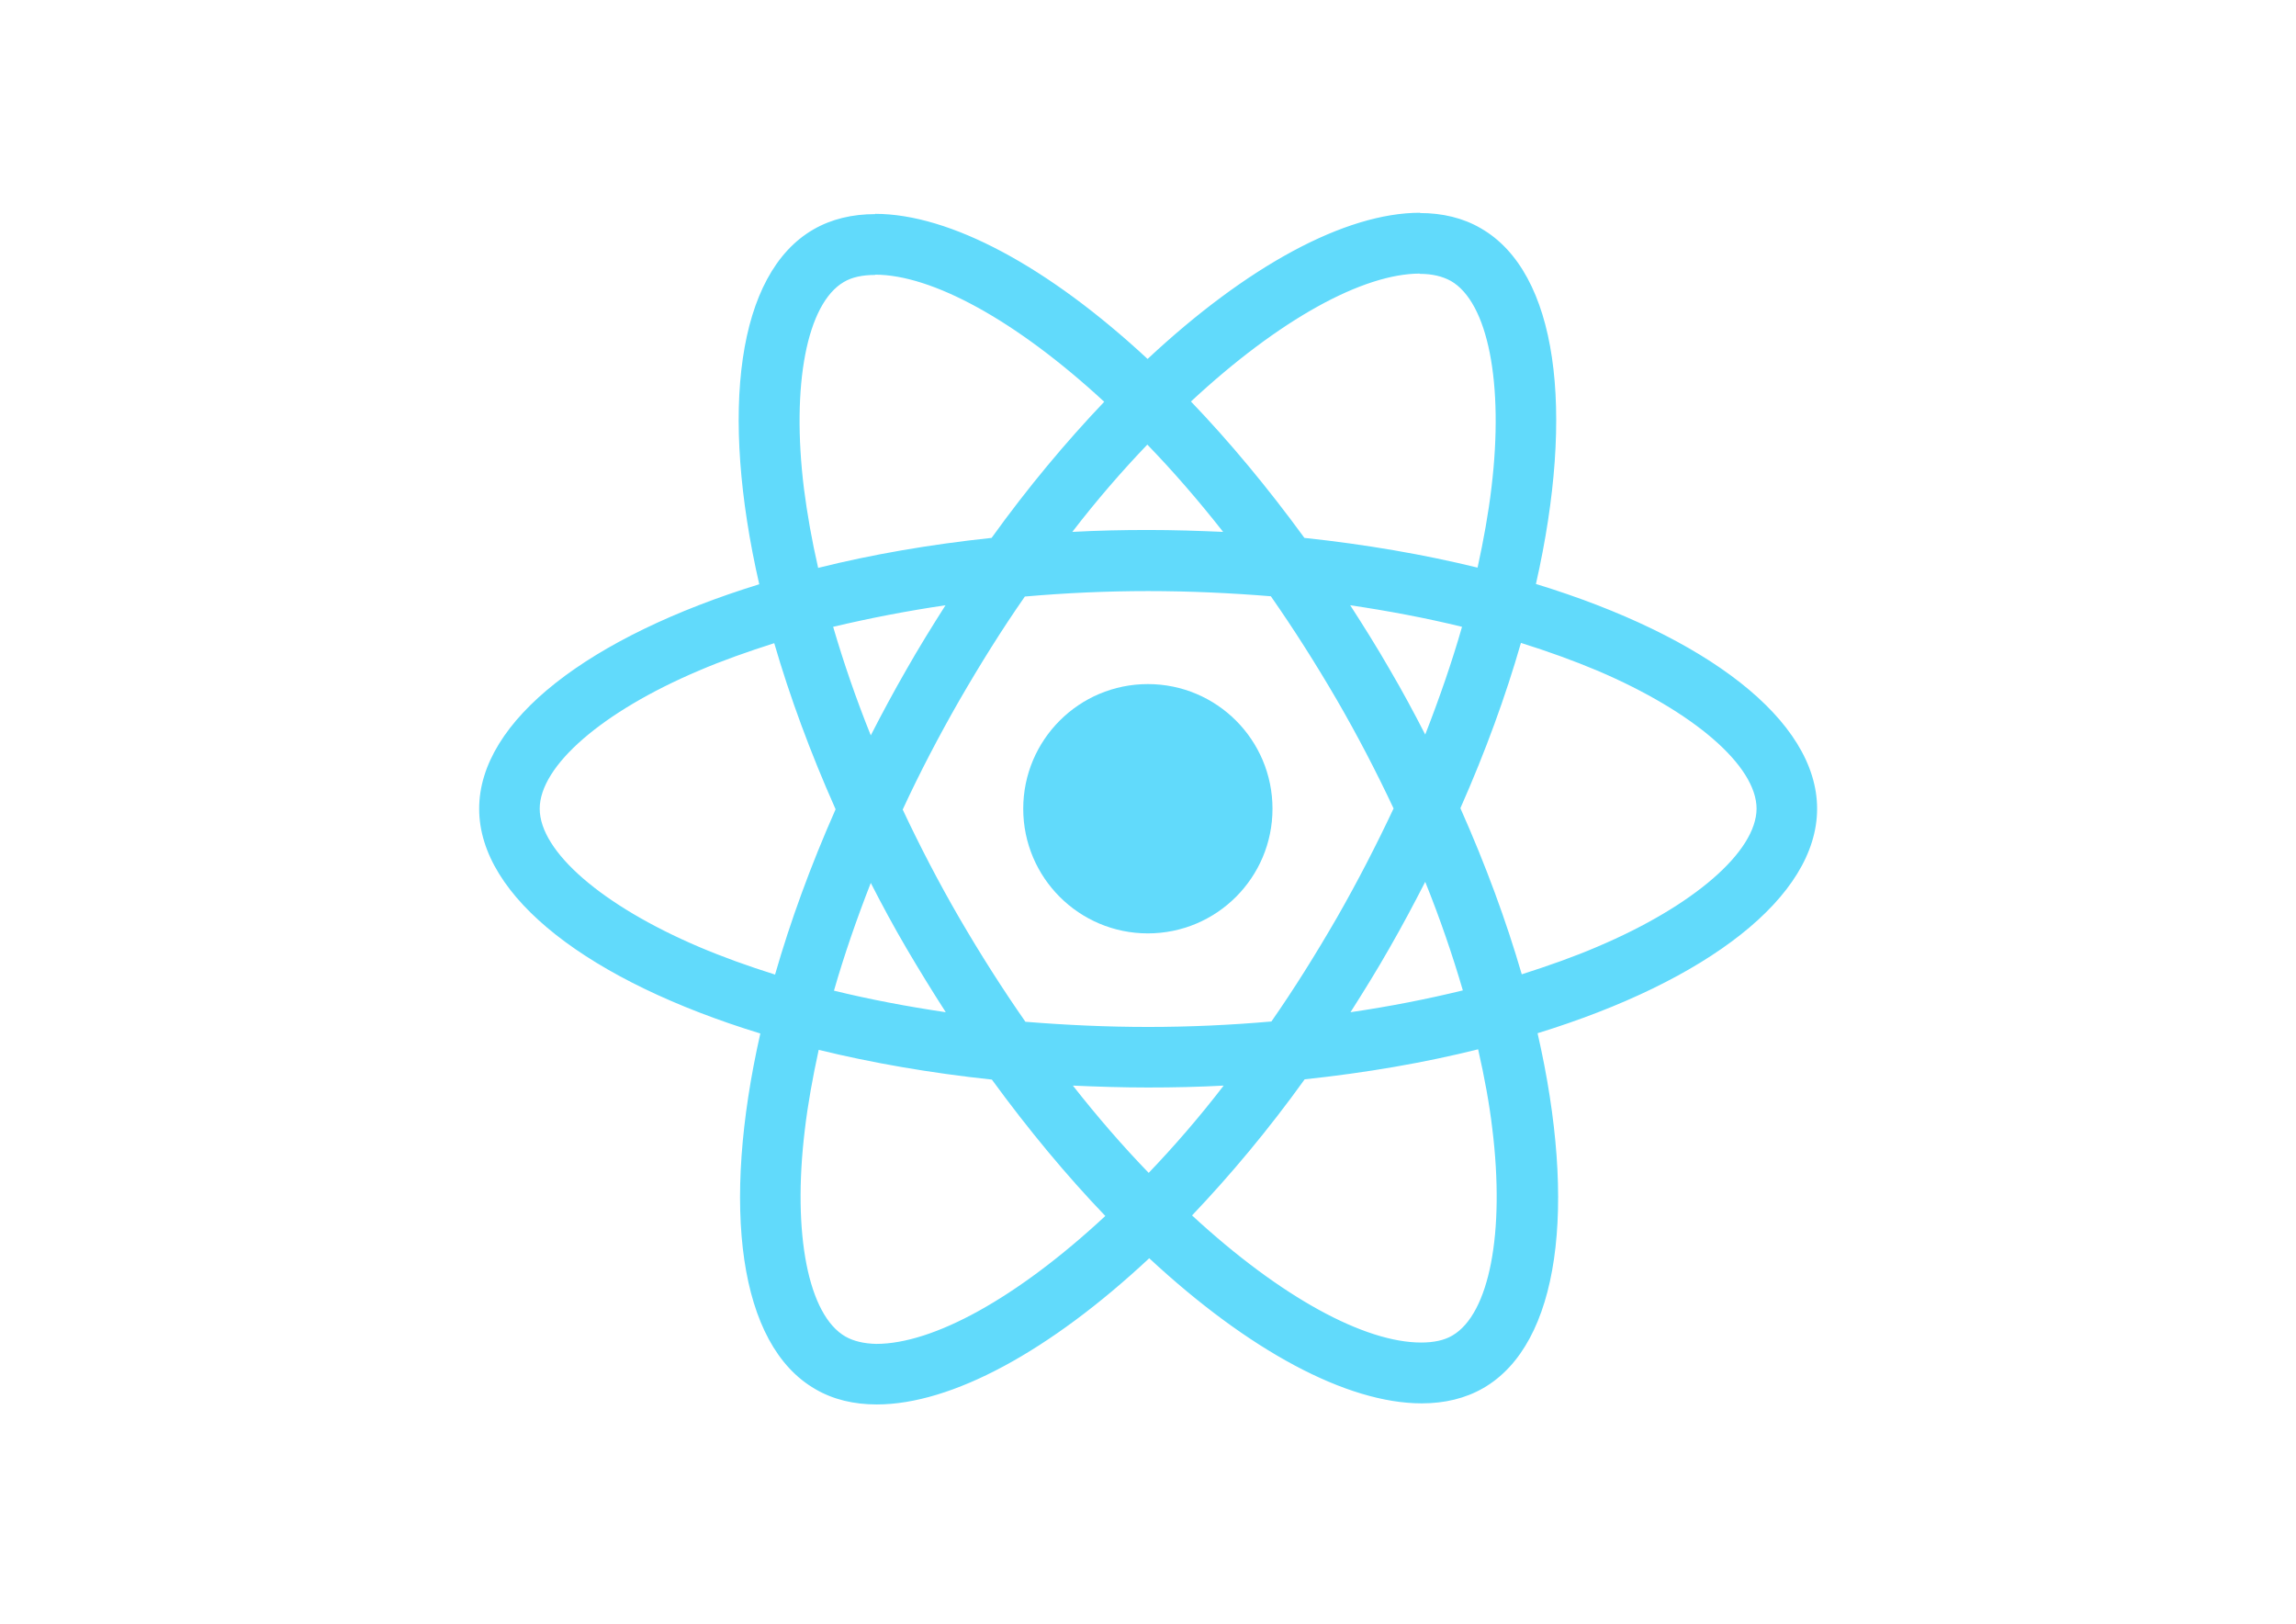
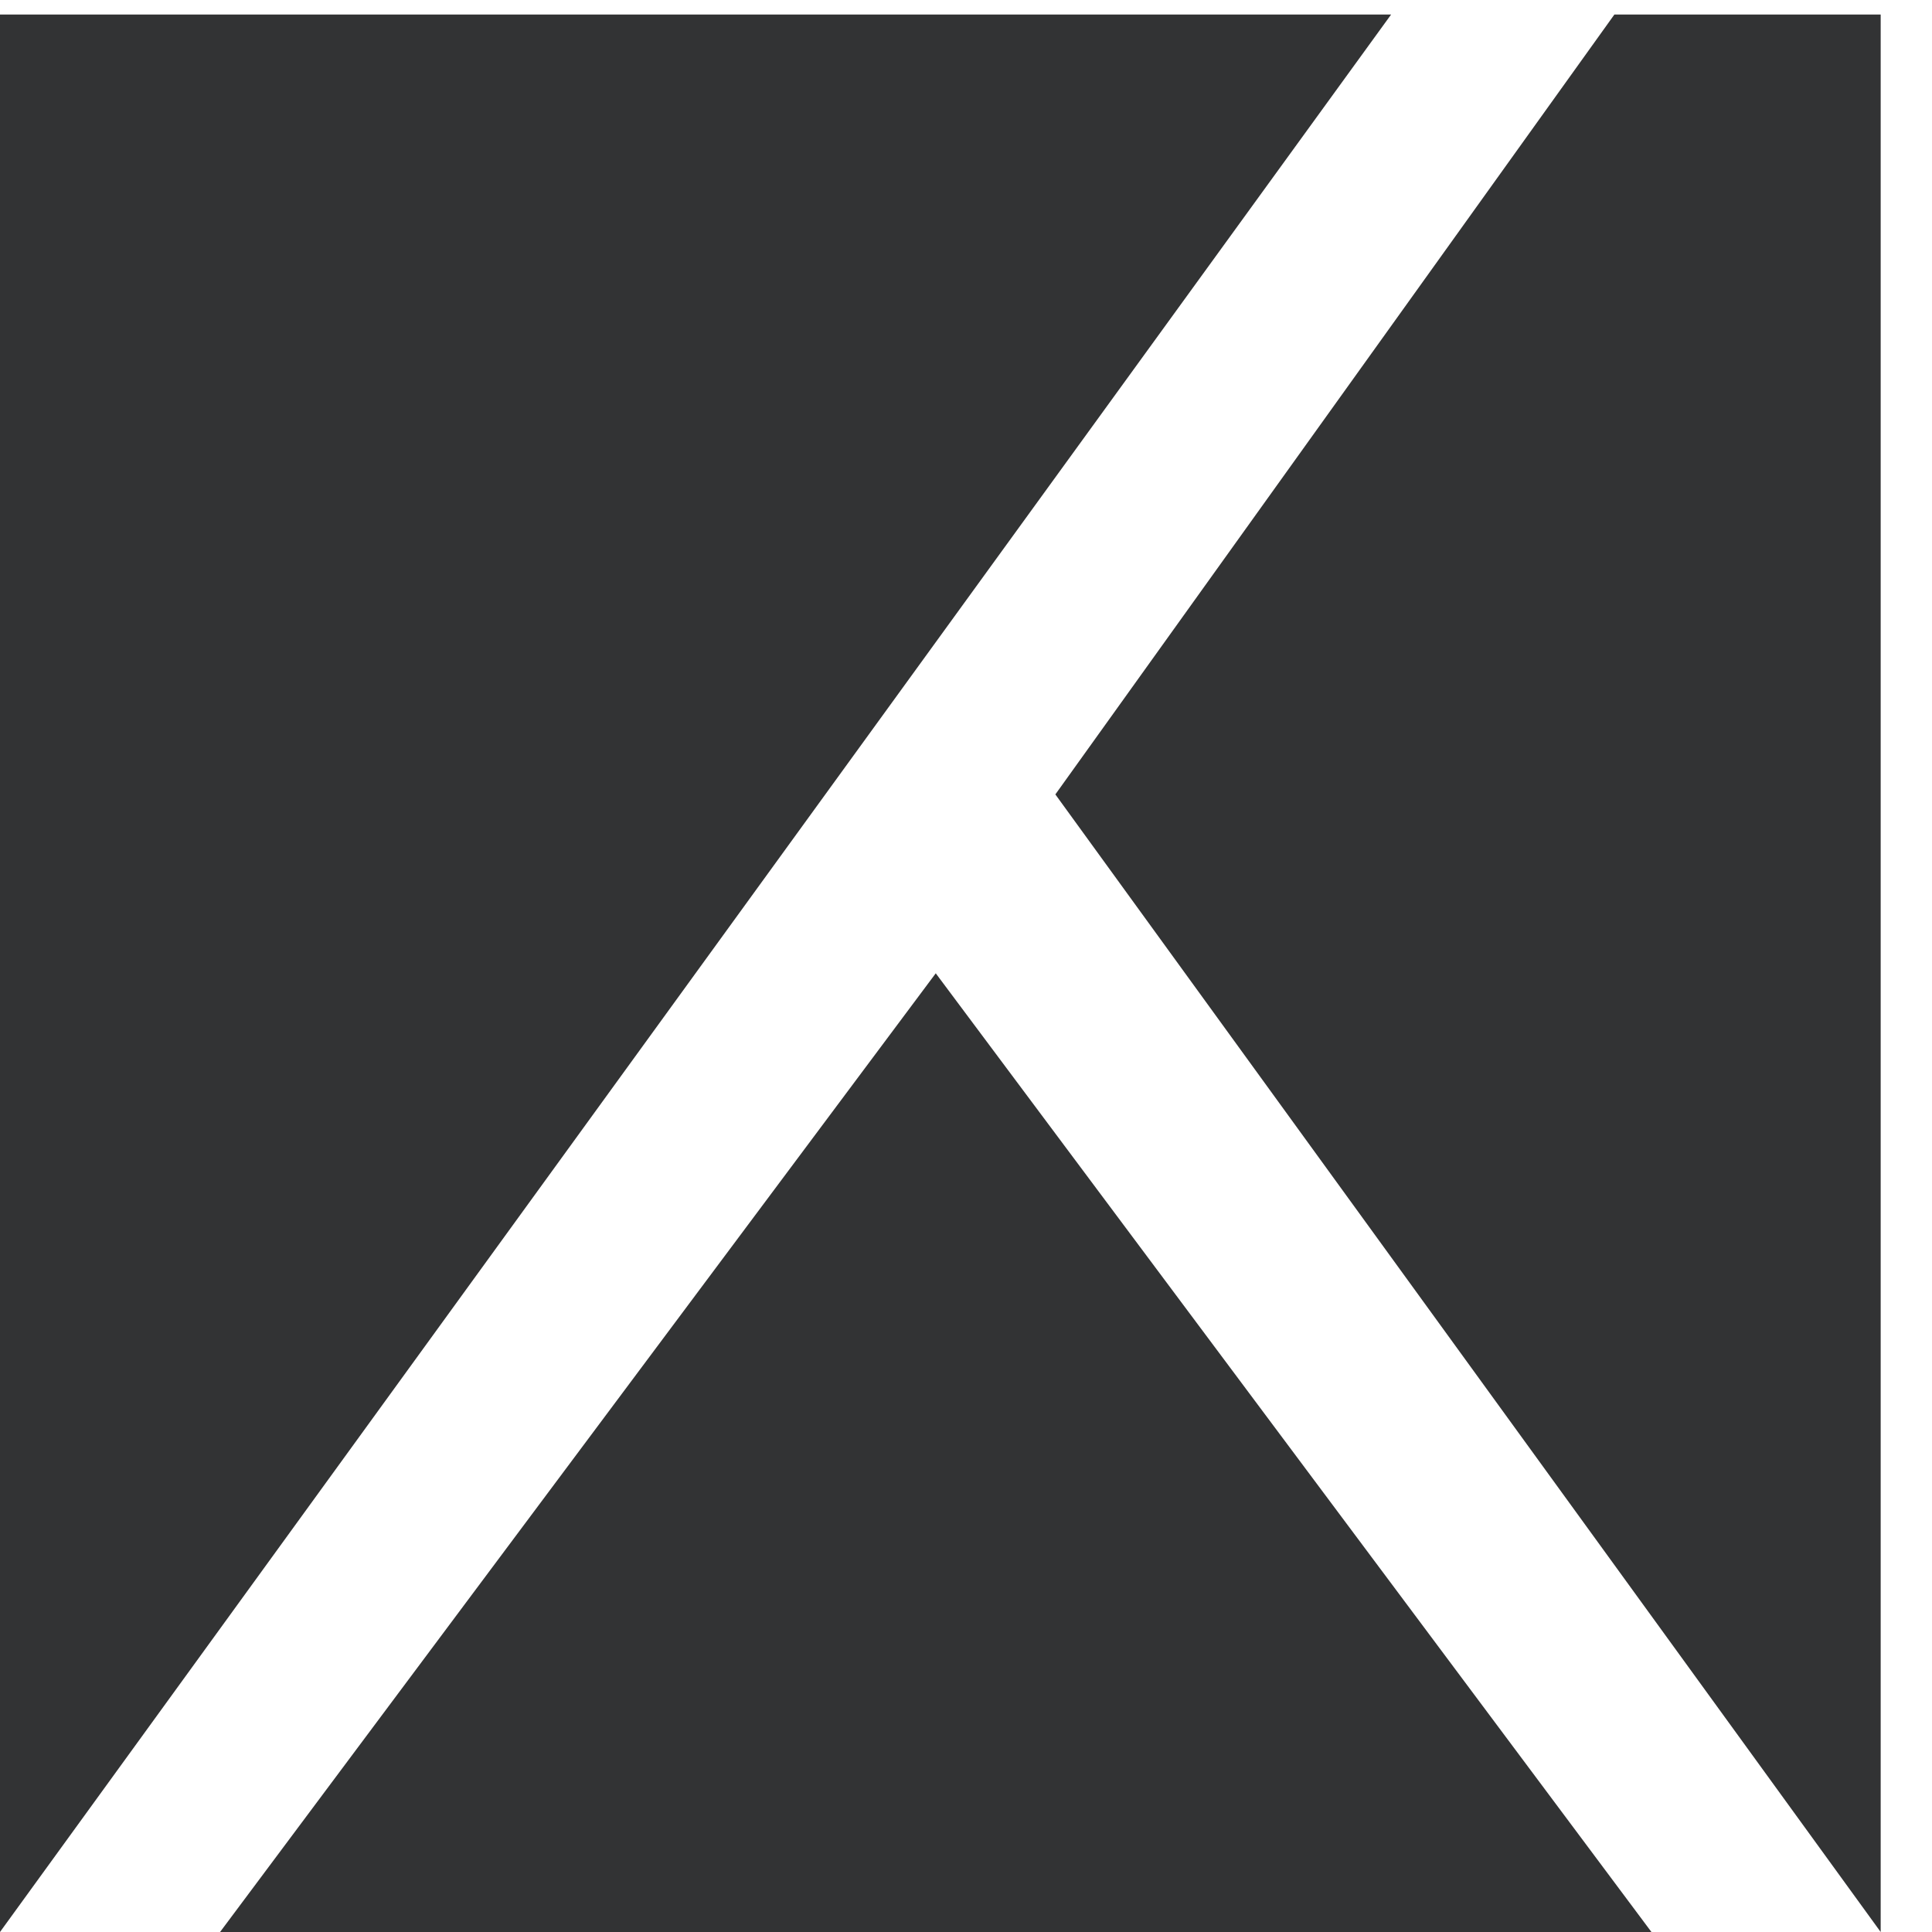
- <svg xmlns="http://www.w3.org/2000/svg" viewBox="0 0 841.9 595.3">
-   <g fill="#61DAFB">
-     <path d="M666.3 296.5c0-32.5-40.7-63.3-103.1-82.4 14.4-63.6 8-114.2-20.2-130.4-6.5-3.8-14.1-5.6-22.4-5.6v22.3c4.6 0 8.3.9 11.4 2.6 13.6 7.8 19.5 37.5 14.9 75.7-1.1 9.4-2.9 19.3-5.1 29.4-19.6-4.8-41-8.5-63.5-10.9-13.5-18.5-27.5-35.3-41.6-50 32.6-30.3 63.2-46.9 84-46.9V78c-27.5 0-63.5 19.6-99.9 53.6-36.4-33.8-72.4-53.2-99.9-53.2v22.3c20.7 0 51.4 16.5 84 46.6-14 14.7-28 31.4-41.3 49.9-22.6 2.4-44 6.1-63.6 11-2.3-10-4-19.7-5.2-29-4.7-38.2 1.1-67.9 14.6-75.8 3-1.8 6.9-2.6 11.5-2.6V78.5c-8.4 0-16 1.8-22.6 5.6-28.1 16.2-34.4 66.7-19.9 130.1-62.2 19.2-102.7 49.9-102.7 82.3 0 32.5 40.7 63.3 103.1 82.4-14.4 63.6-8 114.2 20.2 130.4 6.5 3.8 14.1 5.6 22.5 5.6 27.5 0 63.5-19.6 99.9-53.6 36.4 33.8 72.4 53.2 99.9 53.2 8.4 0 16-1.8 22.6-5.6 28.1-16.2 34.4-66.7 19.9-130.1 62-19.1 102.5-49.9 102.5-82.3zm-130.2-66.7c-3.7 12.9-8.3 26.2-13.5 39.5-4.1-8-8.4-16-13.1-24-4.6-8-9.5-15.8-14.4-23.4 14.2 2.1 27.9 4.7 41 7.9zm-45.8 106.5c-7.8 13.5-15.8 26.3-24.1 38.2-14.9 1.3-30 2-45.2 2-15.1 0-30.2-.7-45-1.9-8.3-11.9-16.4-24.6-24.2-38-7.6-13.1-14.5-26.4-20.8-39.8 6.2-13.4 13.2-26.8 20.7-39.9 7.8-13.5 15.8-26.3 24.1-38.2 14.9-1.3 30-2 45.2-2 15.1 0 30.2.7 45 1.9 8.3 11.9 16.4 24.6 24.2 38 7.6 13.1 14.5 26.4 20.8 39.8-6.3 13.4-13.2 26.8-20.7 39.9zm32.3-13c5.4 13.4 10 26.8 13.8 39.8-13.1 3.2-26.9 5.9-41.2 8 4.9-7.7 9.8-15.6 14.4-23.7 4.6-8 8.9-16.1 13-24.1zM421.2 430c-9.3-9.6-18.6-20.3-27.8-32 9 .4 18.2.7 27.5.7 9.4 0 18.7-.2 27.8-.7-9 11.7-18.3 22.4-27.5 32zm-74.4-58.9c-14.2-2.1-27.9-4.7-41-7.9 3.7-12.9 8.3-26.2 13.5-39.5 4.1 8 8.4 16 13.1 24 4.7 8 9.5 15.8 14.4 23.4zM420.7 163c9.3 9.6 18.6 20.3 27.8 32-9-.4-18.2-.7-27.5-.7-9.4 0-18.7.2-27.8.7 9-11.7 18.3-22.4 27.5-32zm-74 58.9c-4.9 7.7-9.8 15.6-14.4 23.7-4.6 8-8.9 16-13 24-5.4-13.4-10-26.8-13.8-39.8 13.1-3.1 26.9-5.8 41.2-7.9zm-90.5 125.2c-35.4-15.1-58.3-34.9-58.3-50.6 0-15.7 22.9-35.6 58.3-50.6 8.6-3.7 18-7 27.7-10.1 5.7 19.6 13.2 40 22.5 60.9-9.2 20.8-16.6 41.1-22.2 60.6-9.9-3.1-19.3-6.5-28-10.2zM310 490c-13.6-7.8-19.5-37.5-14.9-75.7 1.1-9.4 2.9-19.3 5.1-29.4 19.6 4.8 41 8.5 63.5 10.9 13.5 18.5 27.5 35.3 41.6 50-32.6 30.3-63.2 46.9-84 46.9-4.5-.1-8.3-1-11.3-2.7zm237.2-76.2c4.7 38.2-1.1 67.9-14.6 75.8-3 1.8-6.9 2.6-11.5 2.6-20.7 0-51.4-16.5-84-46.6 14-14.7 28-31.4 41.3-49.9 22.6-2.4 44-6.1 63.6-11 2.3 10.1 4.1 19.8 5.2 29.1zm38.5-66.7c-8.6 3.7-18 7-27.7 10.1-5.7-19.6-13.2-40-22.5-60.9 9.2-20.8 16.6-41.1 22.2-60.6 9.9 3.1 19.3 6.5 28.1 10.2 35.4 15.1 58.3 34.9 58.3 50.6-.1 15.7-23 35.6-58.4 50.6zM320.8 78.4z" />
-     <circle cx="420.9" cy="296.5" r="45.7" />
-     <path d="M520.5 78.1z" />
+ <svg xmlns="http://www.w3.org/2000/svg" width="32" height="32">
+   <g fill="#323334" fill-rule="evenodd">
+     <path d="M0 32V.241h23.041zM31.15 32V.241h-4.411L17.48 13.158zM3.645 32l11.854-15.879L27.353 32z" />
  </g>
</svg>
